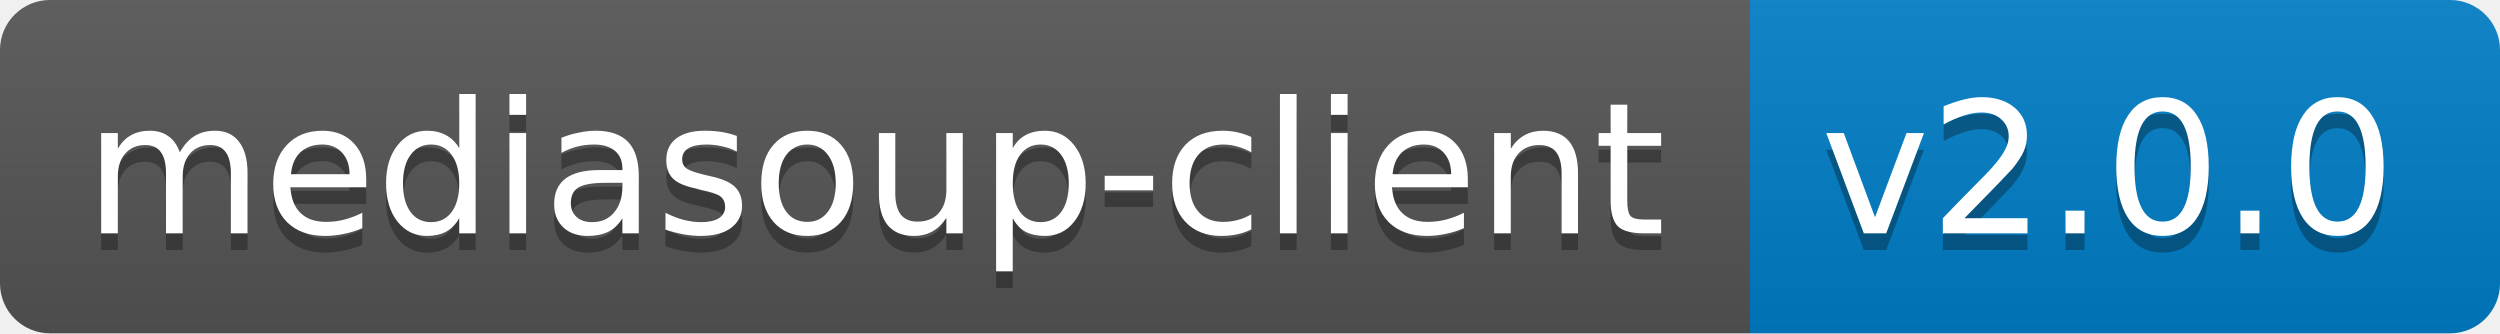
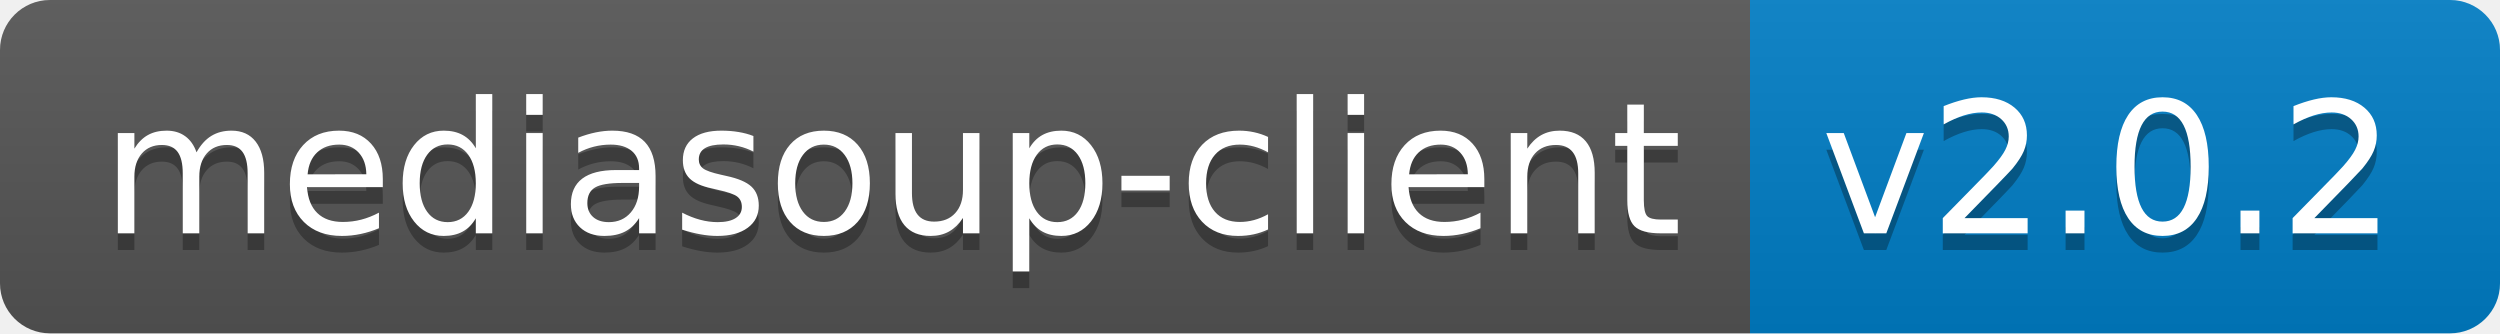
<svg xmlns="http://www.w3.org/2000/svg" width="150" height="20">
  <linearGradient id="b" x2="0" y2="100%">
    <stop offset="0" stop-color="#bbb" stop-opacity=".1" />
    <stop offset="1" stop-opacity=".1" />
  </linearGradient>
  <clipPath id="a">
    <rect width="150" height="20" rx="3" fill="#fff" />
  </clipPath>
  <g clip-path="url(#a)">
    <path fill="#555" d="M0 0h105v20H0z" />
    <path fill="#007ec6" d="M105 0h45v20H105z" />
    <path fill="url(#b)" d="M0 0h150v20H0z" />
  </g>
-   <g fill="#fff" text-anchor="middle" font-family="DejaVu Sans,Verdana,Geneva,sans-serif" font-size="11">
-     <text x="52.5" y="15" fill="#010101" fill-opacity=".3">mediasoup-client</text>
-     <text x="52.5" y="14">mediasoup-client</text>
-     <text x="126.5" y="15" fill="#010101" fill-opacity=".3">v2.0.0</text>
-     <text x="126.5" y="14">v2.0.0</text>
+   <g fill="#fff" text-anchor="middle" font-family="DejaVu Sans,Verdana,Geneva,sans-serif" font-size="110">
+     <text x="535" y="150" fill="#010101" fill-opacity=".3" transform="scale(.1)" textLength="950">mediasoup-client</text>
+     <text x="535" y="140" transform="scale(.1)" textLength="950">mediasoup-client</text>
+     <text x="1265" y="150" fill="#010101" fill-opacity=".3" transform="scale(.1)" textLength="350">v2.0.2</text>
+     <text x="1265" y="140" transform="scale(.1)" textLength="350">v2.0.2</text>
  </g>
</svg>
